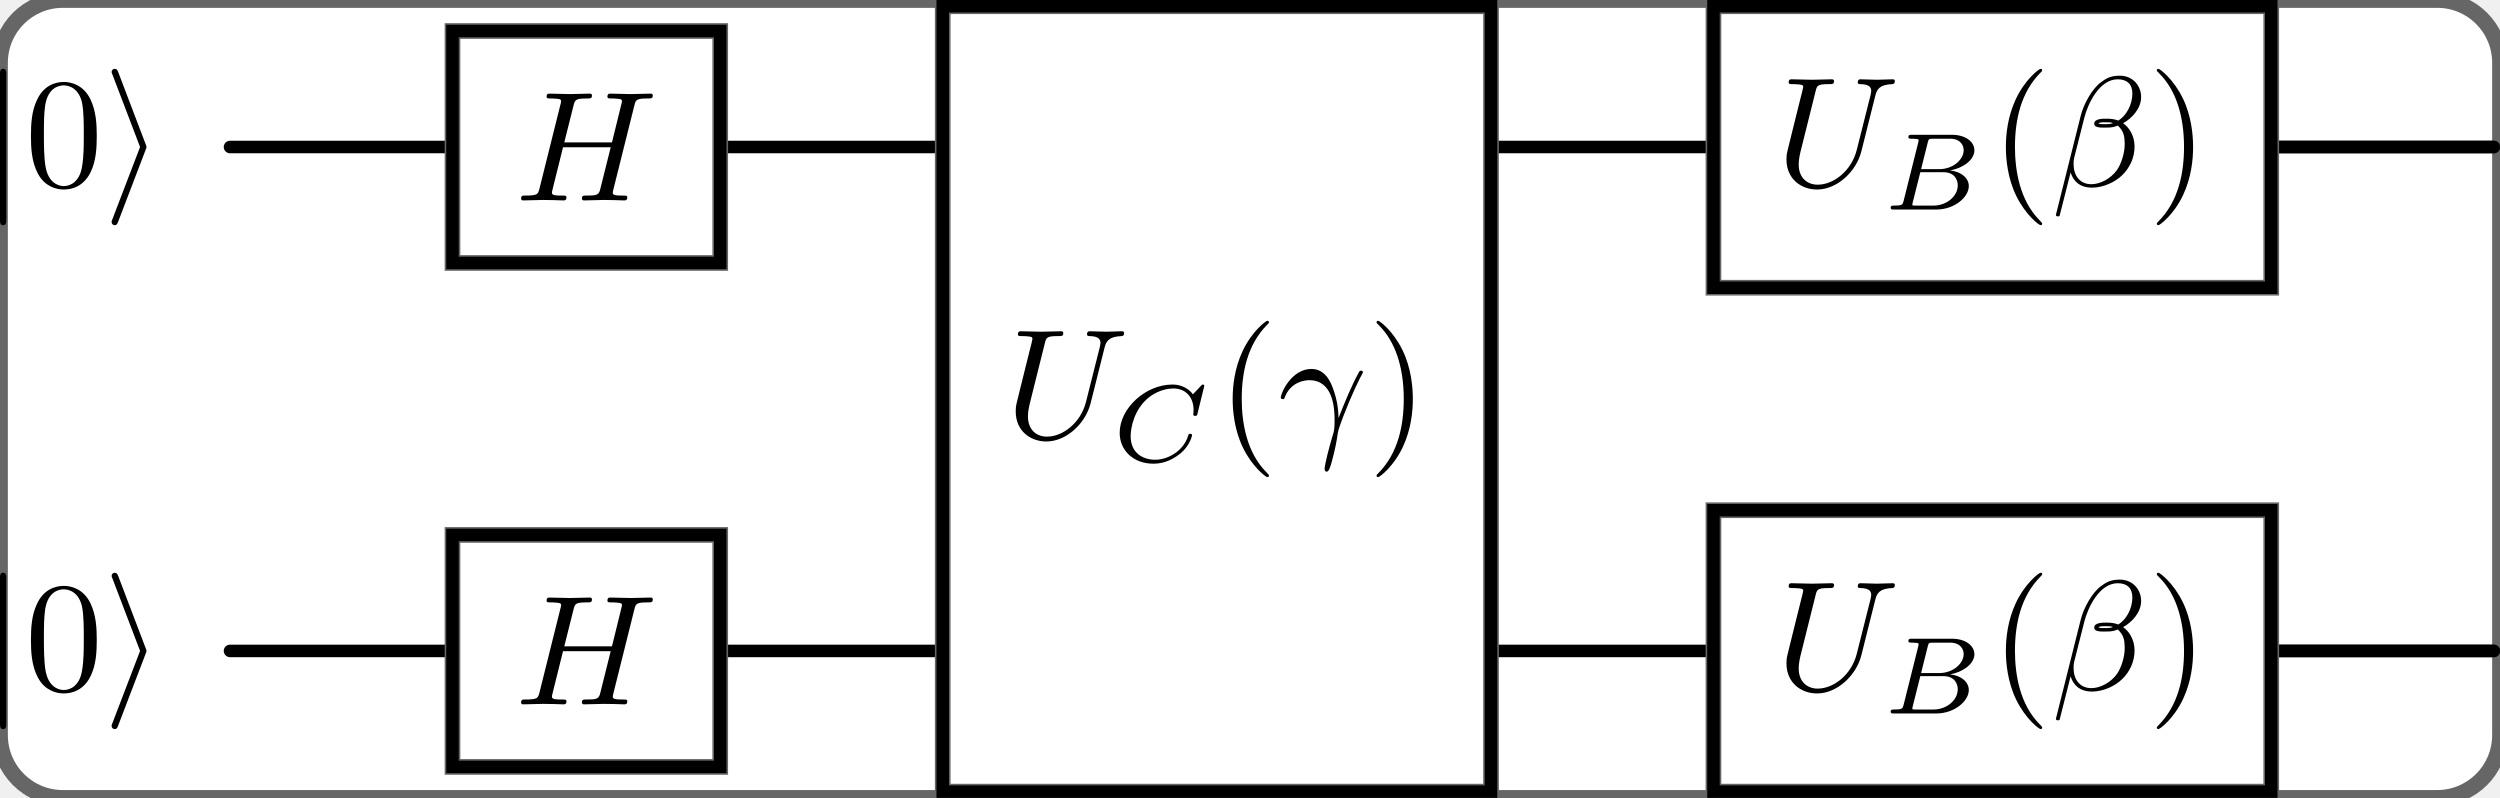
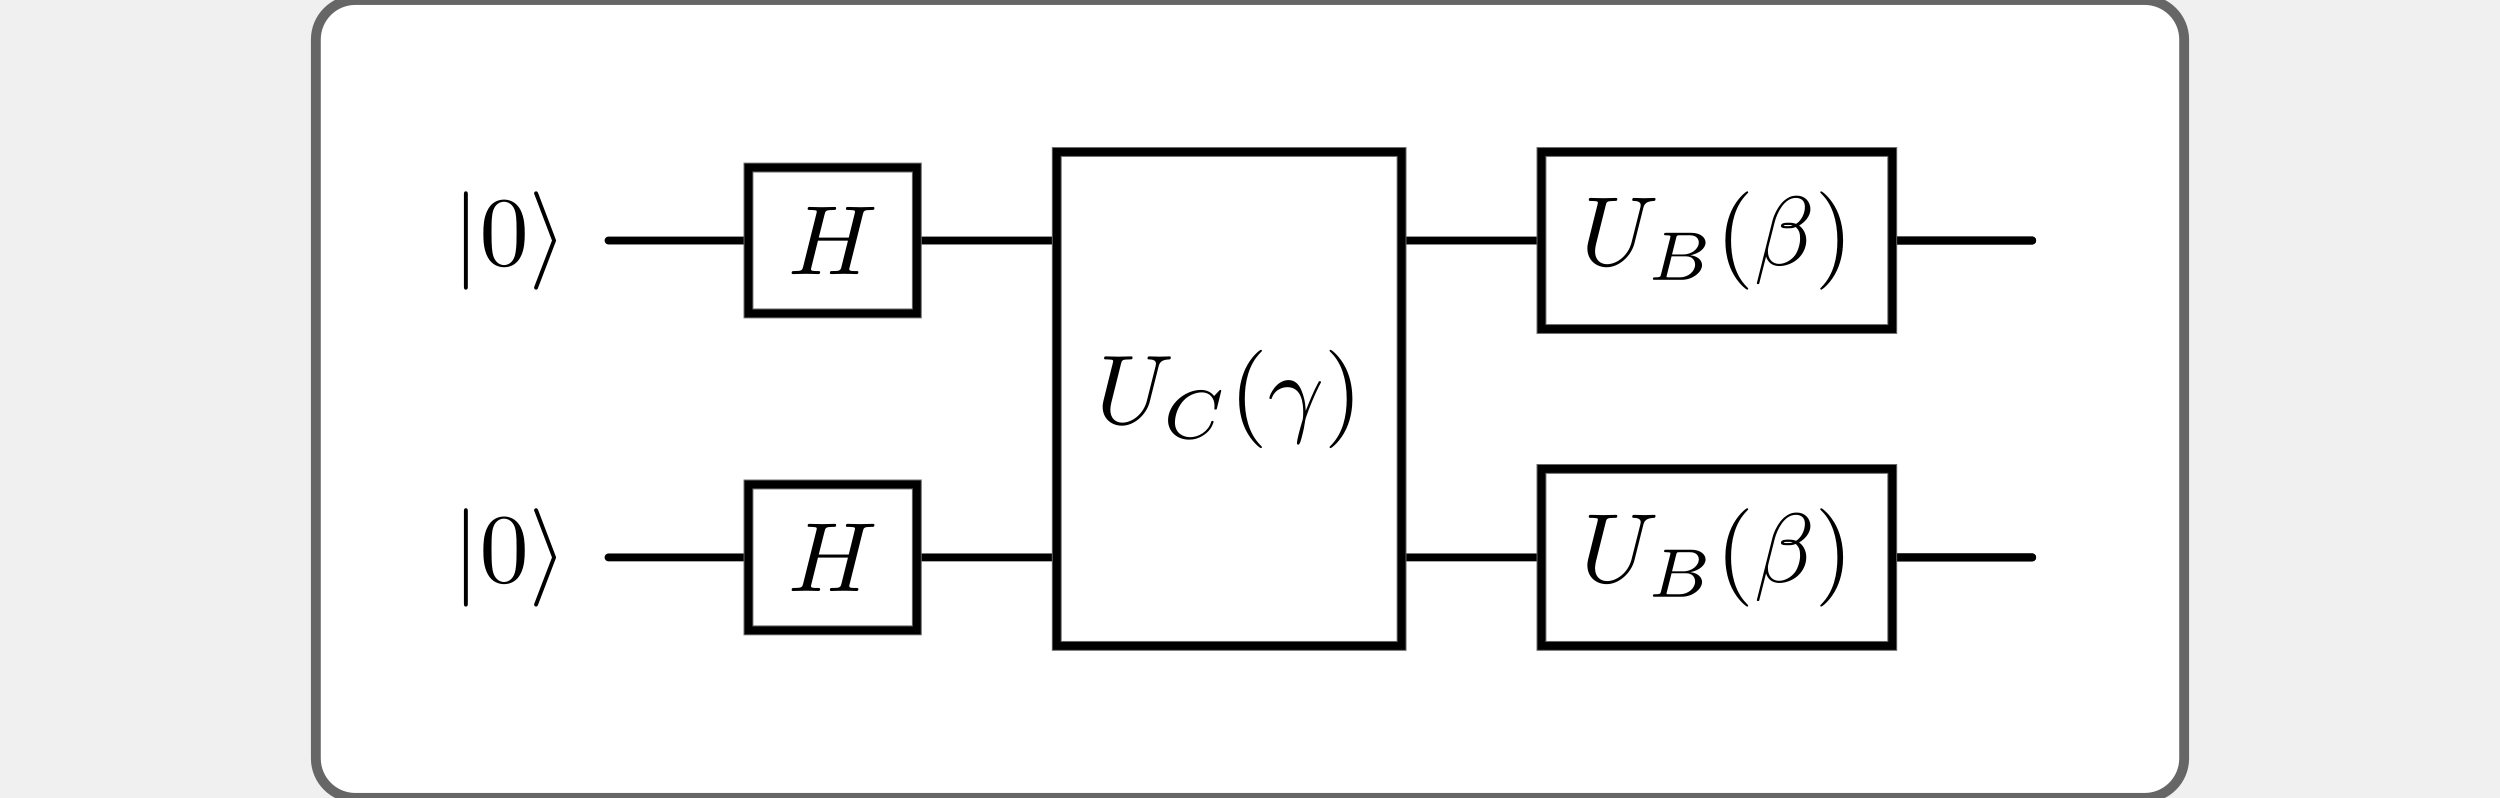
- <svg xmlns="http://www.w3.org/2000/svg" xmlns:xlink="http://www.w3.org/1999/xlink" version="1.1" width="159.283pt" height="50.836pt" viewBox="-53.322 -54.906 159.283 50.836">
+ <svg xmlns="http://www.w3.org/2000/svg" xmlns:xlink="http://www.w3.org/1999/xlink" version="1.1" width="159.283pt" height="50.836pt" viewBox="-68.322 -69.906 189.283 80.836">
  <defs>
    <path id="g0-105" d="M2.72-2.321C2.77-2.441 2.77-2.461 2.77-2.491S2.77-2.54 2.72-2.66L.976-7.243C.917-7.412 .857-7.472 .747-7.472S.548-7.382 .548-7.273C.548-7.243 .548-7.223 .598-7.113L2.361-2.491L.598 2.112C.548 2.222 .548 2.242 .548 2.291C.548 2.401 .638 2.491 .747 2.491C.877 2.491 .917 2.391 .956 2.291L2.72-2.321Z" />
    <path id="g0-106" d="M1.584-7.113C1.584-7.293 1.584-7.472 1.385-7.472S1.186-7.293 1.186-7.113V2.132C1.186 2.311 1.186 2.491 1.385 2.491S1.584 2.311 1.584 2.132V-7.113Z" />
    <path id="g3-40" d="M3.298 2.391C3.298 2.361 3.298 2.341 3.128 2.172C1.883 .917 1.564-.966 1.564-2.491C1.564-4.224 1.943-5.958 3.168-7.203C3.298-7.323 3.298-7.342 3.298-7.372C3.298-7.442 3.258-7.472 3.198-7.472C3.098-7.472 2.202-6.795 1.614-5.529C1.106-4.433 .986-3.328 .986-2.491C.986-1.714 1.096-.508 1.644 .618C2.242 1.843 3.098 2.491 3.198 2.491C3.258 2.491 3.298 2.461 3.298 2.391Z" />
    <path id="g3-41" d="M2.879-2.491C2.879-3.268 2.77-4.473 2.222-5.599C1.624-6.824 .767-7.472 .667-7.472C.608-7.472 .568-7.432 .568-7.372C.568-7.342 .568-7.323 .757-7.143C1.733-6.157 2.301-4.573 2.301-2.491C2.301-.787 1.933 .966 .697 2.222C.568 2.341 .568 2.361 .568 2.391C.568 2.451 .608 2.491 .667 2.491C.767 2.491 1.664 1.813 2.252 .548C2.76-.548 2.879-1.654 2.879-2.491Z" />
    <path id="g3-48" d="M4.583-3.188C4.583-3.985 4.533-4.782 4.184-5.519C3.726-6.476 2.909-6.635 2.491-6.635C1.893-6.635 1.166-6.376 .757-5.45C.438-4.762 .389-3.985 .389-3.188C.389-2.441 .428-1.544 .837-.787C1.265 .02 1.993 .219 2.481 .219C3.019 .219 3.776 .01 4.214-.936C4.533-1.624 4.583-2.401 4.583-3.188ZM2.481 0C2.092 0 1.504-.249 1.325-1.205C1.215-1.803 1.215-2.72 1.215-3.308C1.215-3.945 1.215-4.603 1.295-5.141C1.484-6.326 2.232-6.416 2.481-6.416C2.809-6.416 3.467-6.237 3.656-5.25C3.756-4.692 3.756-3.935 3.756-3.308C3.756-2.56 3.756-1.883 3.646-1.245C3.497-.299 2.929 0 2.481 0Z" />
    <path id="g1-12" d="M5.729-5.669C5.729-6.416 5.181-7.034 4.374-7.034C3.796-7.034 3.517-6.874 3.168-6.615C2.62-6.217 2.072-5.25 1.883-4.493L.299 1.833C.289 1.873 .339 1.933 .418 1.933S.528 1.913 .538 1.883L1.235-.867C1.425-.269 1.863 .1 2.59 .1S4.065-.249 4.513-.687C4.991-1.146 5.31-1.783 5.31-2.521C5.31-3.238 4.941-3.756 4.583-4.005C5.161-4.334 5.729-4.951 5.729-5.669ZM3.935-4.015C3.806-3.965 3.696-3.945 3.457-3.945C3.318-3.945 3.118-3.935 3.019-3.985C3.039-4.085 3.397-4.065 3.507-4.065C3.716-4.065 3.806-4.065 3.935-4.015ZM5.171-5.898C5.171-5.2 4.792-4.483 4.274-4.174C4.005-4.274 3.806-4.294 3.507-4.294C3.298-4.294 2.74-4.304 2.74-3.975C2.73-3.696 3.248-3.726 3.427-3.726C3.796-3.726 3.945-3.736 4.244-3.856C4.623-3.497 4.672-3.188 4.682-2.73C4.702-2.152 4.463-1.405 4.184-1.016C3.796-.478 3.128-.12 2.56-.12C1.803-.12 1.425-.697 1.425-1.405C1.425-1.504 1.425-1.654 1.474-1.843L2.112-4.364C2.331-5.22 3.049-6.804 4.244-6.804C4.822-6.804 5.171-6.496 5.171-5.898Z" />
    <path id="g1-13" d="M.408-2.531C.797-3.676 1.883-3.686 1.993-3.686C3.497-3.686 3.606-1.943 3.606-1.156C3.606-.548 3.557-.379 3.487-.179C3.268 .548 2.969 1.704 2.969 1.963C2.969 2.072 3.019 2.142 3.098 2.142C3.228 2.142 3.308 1.923 3.417 1.544C3.646 .707 3.746 .139 3.786-.169C3.806-.299 3.826-.428 3.866-.558C4.184-1.544 4.822-3.029 5.22-3.816C5.29-3.935 5.41-4.154 5.41-4.194C5.41-4.294 5.31-4.294 5.29-4.294C5.26-4.294 5.2-4.294 5.171-4.224C4.653-3.278 4.254-2.281 3.856-1.275C3.846-1.584 3.836-2.341 3.447-3.308C3.208-3.915 2.809-4.403 2.122-4.403C.877-4.403 .179-2.889 .179-2.58C.179-2.481 .269-2.481 .369-2.481L.408-2.531Z" />
    <path id="g1-72" d="M7.601-6.037C7.691-6.396 7.711-6.496 8.438-6.496C8.697-6.496 8.777-6.496 8.777-6.695C8.777-6.804 8.667-6.804 8.638-6.804C8.359-6.804 7.641-6.775 7.362-6.775C7.073-6.775 6.366-6.804 6.077-6.804C5.998-6.804 5.888-6.804 5.888-6.605C5.888-6.496 5.978-6.496 6.167-6.496C6.187-6.496 6.376-6.496 6.545-6.476C6.725-6.456 6.814-6.446 6.814-6.316C6.814-6.276 6.804-6.257 6.775-6.127L6.177-3.696H3.138L3.726-6.037C3.816-6.396 3.846-6.496 4.563-6.496C4.822-6.496 4.902-6.496 4.902-6.695C4.902-6.804 4.792-6.804 4.762-6.804C4.483-6.804 3.766-6.775 3.487-6.775C3.198-6.775 2.491-6.804 2.202-6.804C2.122-6.804 2.012-6.804 2.012-6.605C2.012-6.496 2.102-6.496 2.291-6.496C2.311-6.496 2.501-6.496 2.67-6.476C2.849-6.456 2.939-6.446 2.939-6.316C2.939-6.276 2.929-6.247 2.899-6.127L1.564-.777C1.465-.389 1.445-.309 .658-.309C.478-.309 .389-.309 .389-.11C.389 0 .508 0 .528 0C.807 0 1.514-.03 1.793-.03C2.002-.03 2.222-.02 2.431-.02C2.65-.02 2.869 0 3.078 0C3.158 0 3.278 0 3.278-.199C3.278-.309 3.188-.309 2.999-.309C2.63-.309 2.351-.309 2.351-.488C2.351-.548 2.371-.598 2.381-.658L3.059-3.387H6.097C5.679-1.733 5.45-.787 5.41-.638C5.31-.319 5.121-.309 4.503-.309C4.354-.309 4.264-.309 4.264-.11C4.264 0 4.384 0 4.403 0C4.682 0 5.39-.03 5.669-.03C5.878-.03 6.097-.02 6.306-.02C6.526-.02 6.745 0 6.954 0C7.034 0 7.153 0 7.153-.199C7.153-.309 7.064-.309 6.874-.309C6.506-.309 6.227-.309 6.227-.488C6.227-.548 6.247-.598 6.257-.658L7.601-6.037Z" />
    <path id="g1-85" d="M6.326-5.758C6.426-6.167 6.605-6.466 7.402-6.496C7.452-6.496 7.572-6.506 7.572-6.695C7.572-6.705 7.572-6.804 7.442-6.804C7.113-6.804 6.765-6.775 6.426-6.775S5.719-6.804 5.39-6.804C5.33-6.804 5.21-6.804 5.21-6.605C5.21-6.496 5.31-6.496 5.39-6.496C5.958-6.486 6.067-6.276 6.067-6.057C6.067-6.027 6.047-5.878 6.037-5.848L5.141-2.291C4.802-.956 3.656-.09 2.66-.09C1.983-.09 1.445-.528 1.445-1.385C1.445-1.405 1.445-1.724 1.554-2.162L2.521-6.037C2.61-6.396 2.63-6.496 3.357-6.496C3.616-6.496 3.696-6.496 3.696-6.695C3.696-6.804 3.587-6.804 3.557-6.804C3.278-6.804 2.56-6.775 2.281-6.775C1.993-6.775 1.285-6.804 .996-6.804C.917-6.804 .807-6.804 .807-6.605C.807-6.496 .897-6.496 1.086-6.496C1.106-6.496 1.295-6.496 1.465-6.476C1.644-6.456 1.733-6.446 1.733-6.316C1.733-6.257 1.624-5.838 1.564-5.609L1.345-4.732C1.255-4.344 .777-2.461 .737-2.271C.667-1.993 .667-1.843 .667-1.694C.667-.478 1.574 .219 2.62 .219C3.875 .219 5.111-.907 5.44-2.222L6.326-5.758Z" />
    <path id="g2-66" d="M1.325-.544C1.262-.307 1.248-.251 .711-.251C.593-.251 .502-.251 .502-.105C.502 0 .586 0 .711 0H3.41C4.582 0 5.481-.802 5.481-1.492C5.481-1.988 5.028-2.413 4.289-2.49C5.133-2.643 5.837-3.173 5.837-3.773C5.837-4.303 5.3-4.763 4.394-4.763H1.855C1.723-4.763 1.632-4.763 1.632-4.61C1.632-4.512 1.716-4.512 1.855-4.512C1.862-4.512 1.995-4.512 2.12-4.498C2.267-4.484 2.28-4.47 2.28-4.4C2.28-4.387 2.28-4.352 2.253-4.247L1.325-.544ZM2.441-2.573L2.866-4.275C2.922-4.491 2.929-4.512 3.222-4.512H4.282C4.993-4.512 5.154-4.045 5.154-3.78C5.154-3.215 4.519-2.573 3.585-2.573H2.441ZM2.106-.251C1.89-.251 1.883-.258 1.883-.321C1.883-.328 1.883-.363 1.911-.467L2.392-2.378H3.87C4.526-2.378 4.777-1.946 4.777-1.541C4.777-.851 4.073-.251 3.229-.251H2.106Z" />
    <path id="g2-67" d="M5.879-4.812C5.879-4.847 5.858-4.903 5.788-4.903C5.739-4.903 5.726-4.889 5.663-4.819L5.154-4.282C5.091-4.366 4.7-4.903 3.843-4.903C2.148-4.903 .488-3.403 .488-1.827C.488-.69 1.381 .139 2.629 .139C3.006 .139 3.675 .063 4.394-.544C4.944-1.011 5.098-1.618 5.098-1.674C5.098-1.764 5.014-1.764 4.979-1.764C4.889-1.764 4.875-1.73 4.854-1.653C4.568-.697 3.592-.112 2.748-.112C2.008-.112 1.186-.509 1.186-1.611C1.186-1.813 1.234-2.915 2.036-3.794C2.518-4.331 3.25-4.652 3.912-4.652C4.721-4.652 5.196-4.066 5.196-3.285C5.196-3.089 5.175-3.041 5.175-2.999C5.175-2.908 5.265-2.908 5.3-2.908C5.412-2.908 5.412-2.929 5.447-3.062L5.879-4.812Z" />
  </defs>
  <g id="page1">
-     <rect x="-53.322" y="-54.906" width="159.283" height="50.836" fill="#fff" stroke="#666" stroke-width="1" rx="4" />
+     <rect x="-68.322" y="-69.906" width="189.283" height="80.836" fill="#fff" stroke="#666" stroke-width="1" rx="4" />
    <path d="M-24.492-45.539H-38.668" stroke="#000" fill="none" stroke-width=".797" stroke-miterlimit="10" stroke-linecap="round" />
    <path d="M6.742-45.539H-7.434" stroke="#000" fill="none" stroke-width=".797" stroke-miterlimit="10" stroke-linecap="round" />
    <path d="M55.848-45.539H41.676" stroke="#000" fill="none" stroke-width=".797" stroke-miterlimit="10" stroke-linecap="round" />
    <path d="M105.562-45.539H91.387" stroke="#000" fill="none" stroke-width=".797" stroke-miterlimit="10" stroke-linecap="round" />
    <path d="M105.562-45.539H91.387" stroke="#000" fill="none" stroke-width=".797" stroke-miterlimit="10" stroke-linecap="round" />
    <path d="M-24.492-13.434H-38.668" stroke="#000" fill="none" stroke-width=".797" stroke-miterlimit="10" stroke-linecap="round" />
    <path d="M6.742-13.434H-7.434" stroke="#000" fill="none" stroke-width=".797" stroke-miterlimit="10" stroke-linecap="round" />
    <path d="M55.848-13.434H41.676" stroke="#000" fill="none" stroke-width=".797" stroke-miterlimit="10" stroke-linecap="round" />
    <path d="M105.562-13.434H91.387" stroke="#000" fill="none" stroke-width=".797" stroke-miterlimit="10" stroke-linecap="round" />
    <path d="M105.562-13.434H91.387" stroke="#000" fill="none" stroke-width=".797" stroke-miterlimit="10" stroke-linecap="round" />
    <g transform="matrix(1 0 0 1 -87.9547 -13.5625)">
      <use x="33.447" y="-29.487" xlink:href="#g0-106" />
      <use x="36.215" y="-29.487" xlink:href="#g3-48" />
      <use x="41.196" y="-29.487" xlink:href="#g0-105" />
    </g>
    <path d="M-24.492-38.152H-7.434V-52.93H-24.492Z" fill="#fff" stroke="#666" stroke-width="1" rx="4" />
    <path d="M-24.492-38.152H-7.434V-52.93H-24.492Z" stroke="#000" fill="none" stroke-width=".797" stroke-miterlimit="10" />
    <g transform="matrix(1 0 0 1 -53.9557 -12.6493)">
      <use x="33.447" y="-29.487" xlink:href="#g1-72" />
    </g>
    <path d="M6.742-4.469H41.676V-54.508H6.742Z" fill="#fff" stroke="#666" stroke-width="1" rx="4" />
    <path d="M6.742-4.469H41.676V-54.508H6.742Z" stroke="#000" fill="none" stroke-width=".797" stroke-miterlimit="10" />
    <g transform="matrix(1 0 0 1 -22.7211 2.4907)">
      <use x="33.447" y="-29.487" xlink:href="#g1-85" />
      <use x="40.25" y="-27.993" xlink:href="#g2-67" />
      <use x="46.95" y="-29.487" xlink:href="#g3-40" />
      <use x="50.825" y="-29.487" xlink:href="#g1-13" />
      <use x="56.536" y="-29.487" xlink:href="#g3-41" />
    </g>
    <path d="M55.848-36.574H91.387V-54.508H55.848Z" fill="#fff" stroke="#666" stroke-width="1" rx="4" />
    <path d="M55.848-36.574H91.387V-54.508H55.848Z" stroke="#000" fill="none" stroke-width=".797" stroke-miterlimit="10" />
    <g transform="matrix(1 0 0 1 26.3861 -13.5625)">
      <use x="33.447" y="-29.487" xlink:href="#g1-85" />
      <use x="40.25" y="-27.993" xlink:href="#g2-66" />
      <use x="47.107" y="-29.487" xlink:href="#g3-40" />
      <use x="50.981" y="-29.487" xlink:href="#g1-12" />
      <use x="57.142" y="-29.487" xlink:href="#g3-41" />
    </g>
    <g transform="matrix(1 0 0 1 -87.9547 18.5439)">
      <use x="33.447" y="-29.487" xlink:href="#g0-106" />
      <use x="36.215" y="-29.487" xlink:href="#g3-48" />
      <use x="41.196" y="-29.487" xlink:href="#g0-105" />
    </g>
    <path d="M-24.492-6.043H-7.434V-20.824H-24.492Z" fill="#fff" stroke="#666" stroke-width="1" rx="4" />
    <path d="M-24.492-6.043H-7.434V-20.824H-24.492Z" stroke="#000" fill="none" stroke-width=".797" stroke-miterlimit="10" />
    <g transform="matrix(1 0 0 1 -53.9557 19.4571)">
      <use x="33.447" y="-29.487" xlink:href="#g1-72" />
    </g>
    <path d="M55.848-4.469H91.387V-22.398H55.848Z" fill="#fff" stroke="#666" stroke-width="1" rx="4" />
    <path d="M55.848-4.469H91.387V-22.398H55.848Z" stroke="#000" fill="none" stroke-width=".797" stroke-miterlimit="10" />
    <g transform="matrix(1 0 0 1 26.3861 18.5439)">
      <use x="33.447" y="-29.487" xlink:href="#g1-85" />
      <use x="40.25" y="-27.993" xlink:href="#g2-66" />
      <use x="47.107" y="-29.487" xlink:href="#g3-40" />
      <use x="50.981" y="-29.487" xlink:href="#g1-12" />
      <use x="57.142" y="-29.487" xlink:href="#g3-41" />
    </g>
  </g>
</svg>
